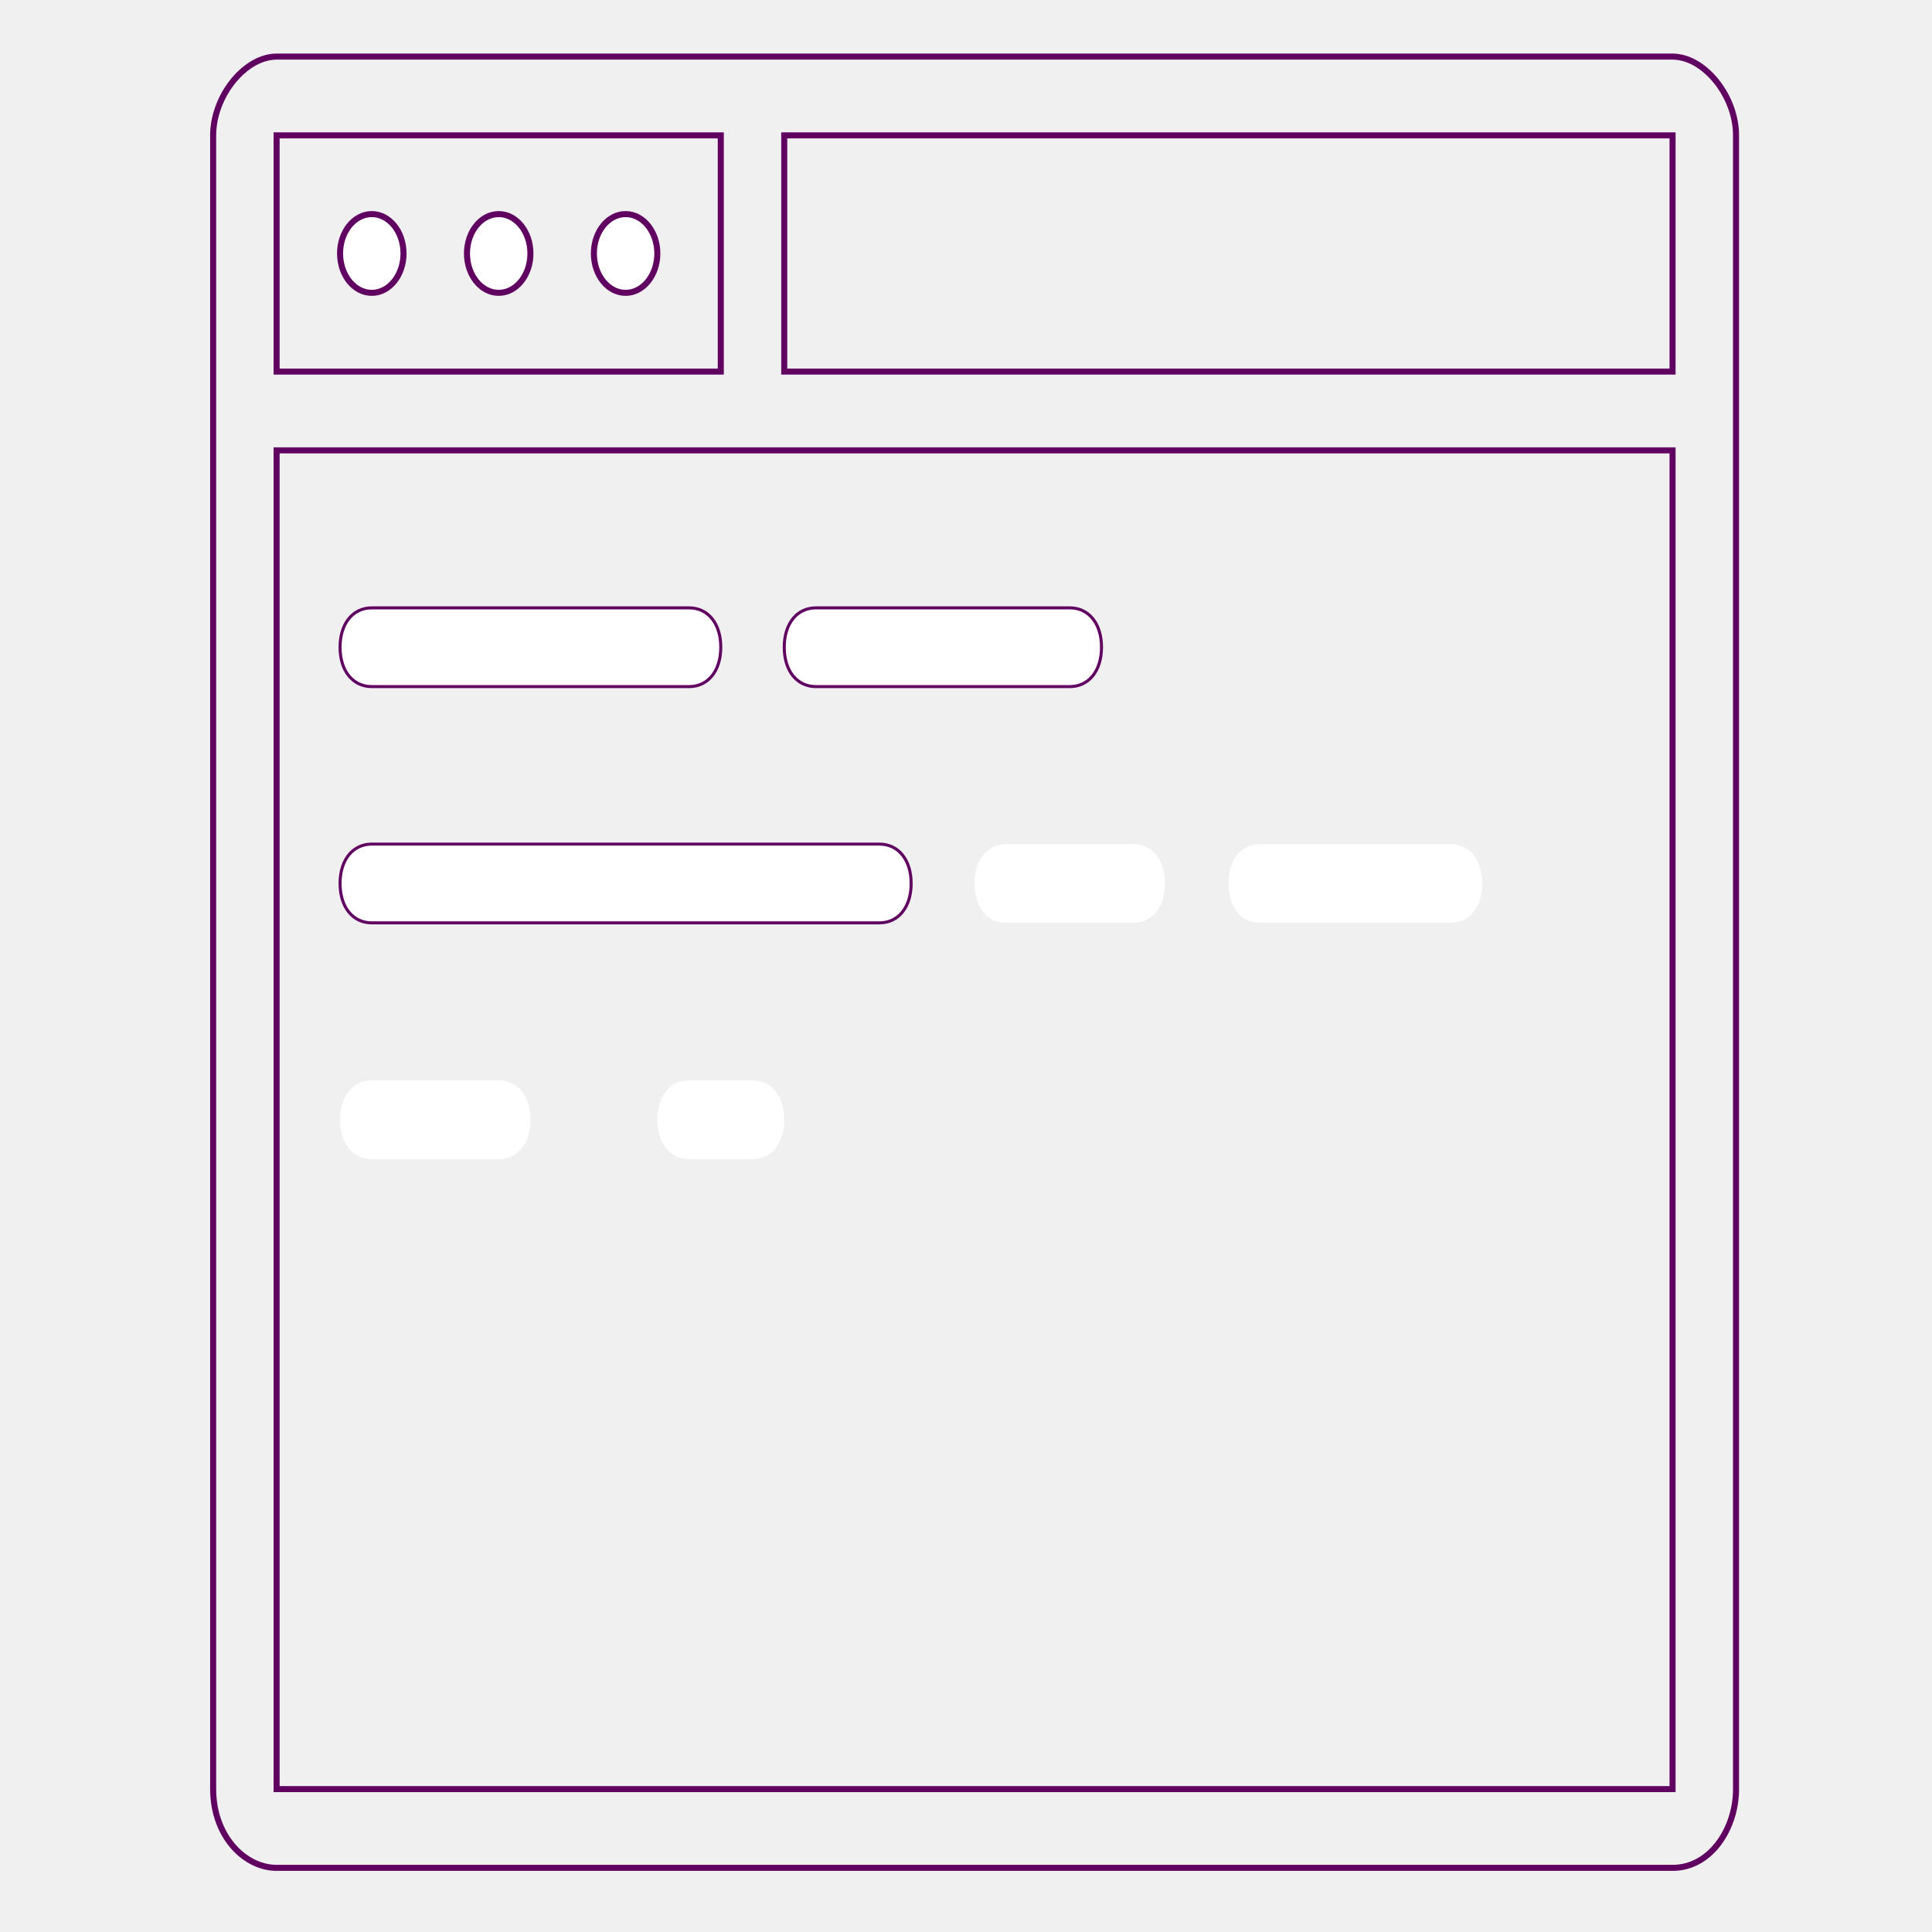
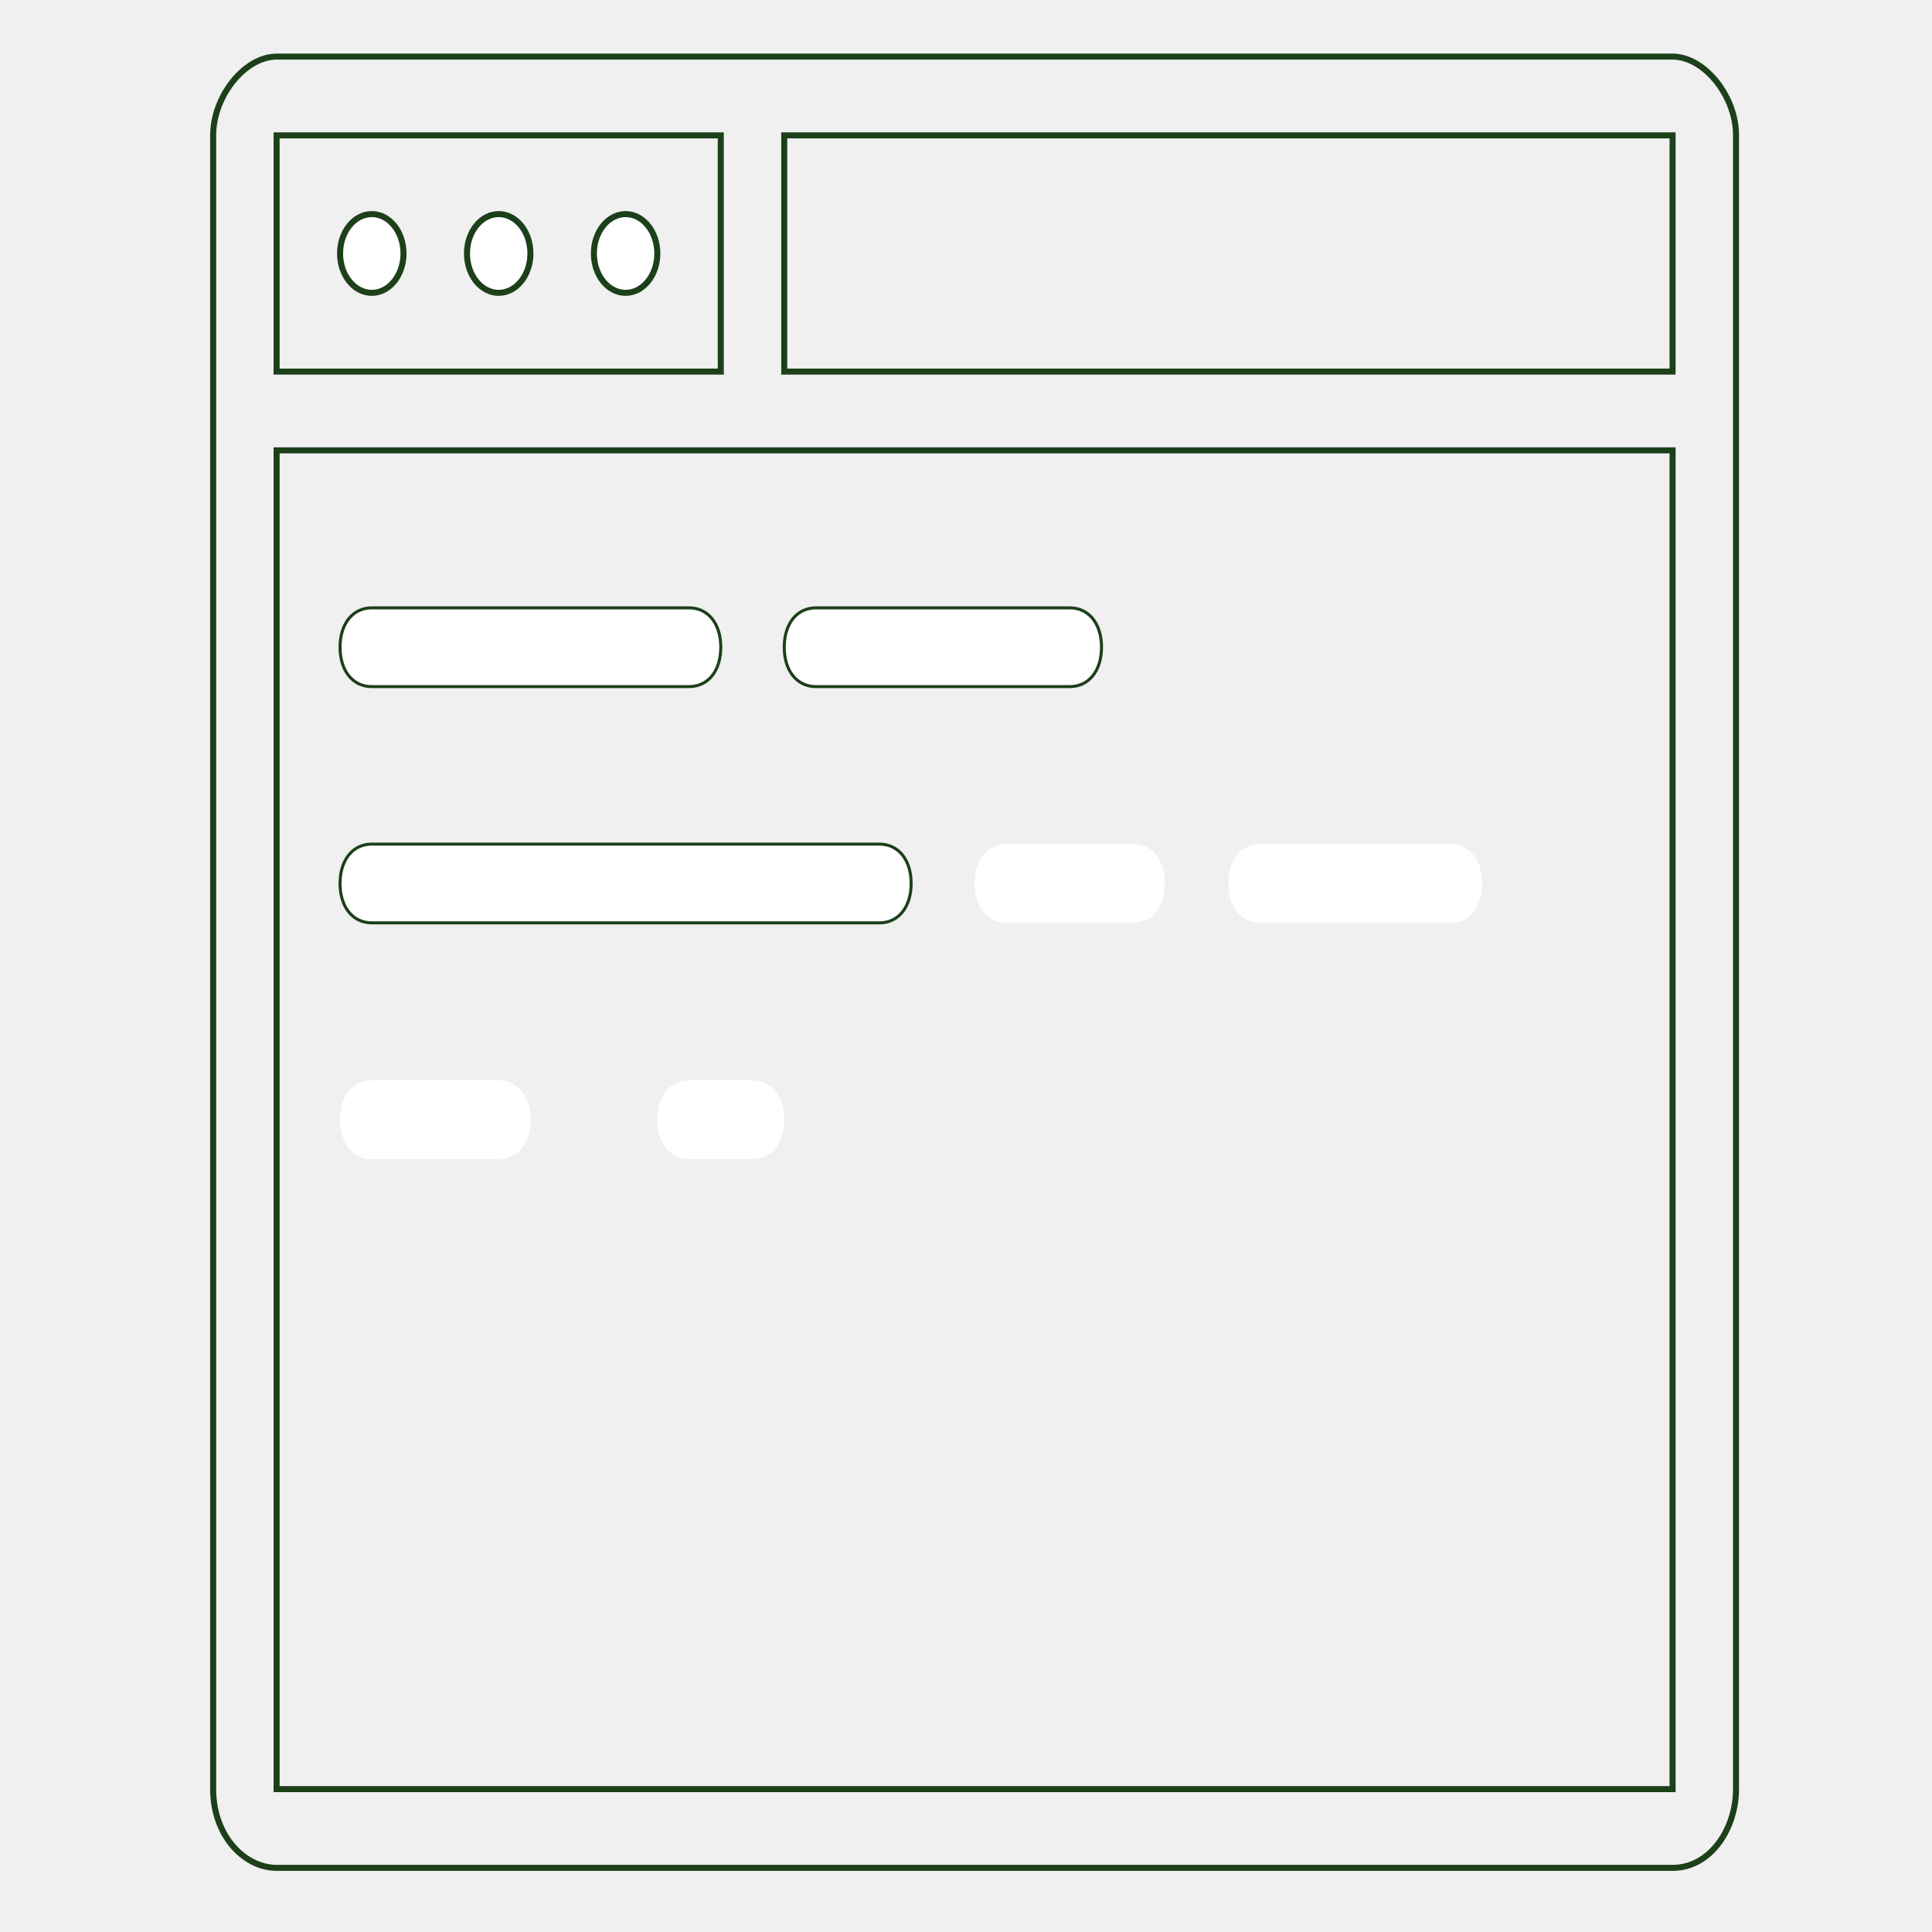
<svg xmlns="http://www.w3.org/2000/svg" xmlns:xlink="http://www.w3.org/1999/xlink" width="640" height="640" version="1.1" viewBox="0 0 640 640">
  <defs>
    <path id="bXnlAjDeF" d="m555.64 18.85 0.78 0.12 0.79 0.16 0.77 0.21 0.78 0.25 0.76 0.29 0.76 0.33 0.76 0.37 0.74 0.41 0.74 0.45 0.72 0.48 0.71 0.52 0.7 0.55 0.68 0.58 0.67 0.61 0.66 0.64 0.63 0.67 0.62 0.69 0.6 0.72 0.59 0.75 0.56 0.77 0.53 0.79 0.52 0.81 0.49 0.83 0.47 0.85 0.44 0.87 0.42 0.88 0.39 0.9 0.36 0.91 0.33 0.92 0.3 0.94 0.26 0.94 0.24 0.95 0.2 0.96 0.17 0.97 0.13 0.97 0.1 0.97 0.05 0.98 0.02 0.98v547.82l-0.01 0.98-0.05 0.98-0.08 0.97-0.11 0.97-0.13 0.97-0.17 0.96-0.2 0.95-0.22 0.95-0.26 0.93-0.28 0.92-0.31 0.91-0.33 0.9-0.37 0.88-0.39 0.87-0.41 0.85-0.44 0.83-0.47 0.81-0.49 0.79-0.52 0.77-0.54 0.75-0.56 0.72-0.59 0.7-0.61 0.66-0.63 0.64-0.65 0.62-0.68 0.58-0.7 0.55-0.71 0.51-0.74 0.48-0.76 0.45-0.78 0.41-0.8 0.37-0.81 0.33-0.84 0.29-0.85 0.26-0.87 0.2-0.89 0.17-0.91 0.11-0.92 0.08-0.94 0.02h-462.43l-0.79-0.02-0.78-0.06-0.79-0.09-0.78-0.14-0.78-0.17-0.77-0.21-0.77-0.24-0.76-0.28-0.75-0.31-0.75-0.35-0.73-0.39-0.72-0.42-0.71-0.45-0.7-0.48-0.69-0.52-0.67-0.54-0.65-0.58-0.64-0.61-0.62-0.64-0.6-0.67-0.58-0.7-0.56-0.73-0.54-0.76-0.52-0.78-0.49-0.81-0.47-0.84-0.44-0.87-0.41-0.89-0.39-0.92-0.36-0.94-0.33-0.96-0.3-0.99-0.27-1.02-0.23-1.03-0.21-1.06-0.16-1.08-0.13-1.1-0.1-1.13-0.06-1.14-0.02-1.17v-547.82l0.02-0.98 0.06-0.98 0.1-0.97 0.13-0.97 0.16-0.97 0.21-0.96 0.23-0.95 0.27-0.94 0.3-0.94 0.33-0.92 0.36-0.91 0.39-0.9 0.41-0.88 0.44-0.87 0.47-0.85 0.49-0.83 0.52-0.81 0.54-0.79 0.56-0.77 0.58-0.75 0.6-0.72 0.62-0.69 0.64-0.67 0.65-0.64 0.67-0.61 0.69-0.58 0.7-0.55 0.71-0.52 0.72-0.48 0.73-0.45 0.75-0.41 0.75-0.37 0.76-0.33 0.77-0.29 0.77-0.25 0.78-0.21 0.78-0.16 0.79-0.12 0.78-0.07 0.79-0.03h462.43l0.79 0.03 0.79 0.07zm-464.01 573.81h462.43v-443.47h-462.43v443.47zm168.16-469.56h294.27v-78.26h-294.27v78.26zm-168.16 0h147.14v-78.26h-147.14v78.26z" />
    <path id="b16UDlor6c" d="m123.16 70.92c-5.8 0-10.51 5.84-10.51 13.05 0 7.2 4.71 13.04 10.51 13.04 5.81 0 10.51-5.84 10.51-13.04 0-7.21-4.7-13.05-10.51-13.05z" />
    <path id="j2u1WFF5Si" d="m165.2 70.92c-5.8 0-10.51 5.84-10.51 13.05 0 7.2 4.71 13.04 10.51 13.04 5.81 0 10.51-5.84 10.51-13.04 0-7.21-4.7-13.05-10.51-13.05z" />
    <path id="c7UsUR2I2E" d="m207.24 70.92c-5.8 0-10.51 5.84-10.51 13.05 0 7.2 4.71 13.04 10.51 13.04s10.51-5.84 10.51-13.04c0-7.21-4.71-13.05-10.51-13.05z" />
    <path id="c1boodGWCg" d="m123.16 227.45c-6.3 0-10.51-5.22-10.51-13.05 0-7.82 4.21-13.04 10.51-13.04h105.1c6.31 0 10.51 5.22 10.51 13.04 0 7.83-4.2 13.05-10.51 13.05h-105.1z" />
    <path id="d1liwdssHy" d="m123.16 305.71c-6.3 0-10.51-5.22-10.51-13.05 0-7.82 4.21-13.04 10.51-13.04h168.16c6.3 0 10.51 5.22 10.51 13.04 0 7.83-4.21 13.05-10.51 13.05h-168.16z" />
    <path id="b15hLnAhby" d="m270.3 227.45c-6.31 0-10.51-5.22-10.51-13.05 0-7.82 4.2-13.04 10.51-13.04h84.08c6.3 0 10.51 5.22 10.51 13.04 0 7.83-4.21 13.05-10.51 13.05h-84.08z" />
    <path id="h4Wymxj8OK" d="m333.36 305.71c-6.31 0-10.51-5.22-10.51-13.05 0-7.82 4.2-13.04 10.51-13.04h42.04c6.3 0 10.51 5.22 10.51 13.04 0 7.83-4.21 13.05-10.51 13.05h-42.04z" />
    <path id="bebWeExyj" d="m123.16 383.97c-6.3 0-10.51-5.22-10.51-13.05 0-7.82 4.21-13.04 10.51-13.04h42.04c6.31 0 10.51 5.22 10.51 13.04 0 7.83-4.2 13.05-10.51 13.05h-42.04z" />
    <path id="g1rW2sspKo" d="m228.26 383.97c-6.31 0-10.51-5.22-10.51-13.05 0-7.82 4.2-13.04 10.51-13.04h21.02c6.3 0 10.51 5.22 10.51 13.04 0 7.83-4.21 13.05-10.51 13.05h-21.02z" />
    <path id="j5IOriAF4" d="m417.44 305.71c-6.31 0-10.51-5.22-10.51-13.05 0-7.82 4.2-13.04 10.51-13.04h63.05c6.31 0 10.51 5.22 10.51 13.04 0 7.83-4.2 13.05-10.51 13.05h-63.05z" />
  </defs>
-   <use fill-opacity="0" stroke="#600060" stroke-width="2" xlink:href="#bXnlAjDeF" />
-   <use fill="#fff" stroke="#600060" stroke-width="2" xlink:href="#b16UDlor6c" />
-   <use fill-opacity="0" stroke="#600060" stroke-opacity="0" xlink:href="#b16UDlor6c" />
-   <use fill="#fff" stroke="#600060" stroke-width="2" xlink:href="#j2u1WFF5Si" />
-   <use fill-opacity="0" stroke="#600060" stroke-opacity="0" xlink:href="#j2u1WFF5Si" />
-   <use fill="#fff" stroke="#600060" stroke-width="2" xlink:href="#c7UsUR2I2E" />
-   <use fill-opacity="0" stroke="#600060" stroke-opacity="0" xlink:href="#c7UsUR2I2E" />
-   <use fill="#fff" stroke="#600060" stroke-opacity="1" class="first-line" xlink:href="#c1boodGWCg" />
-   <use fill="#fff" stroke="#600060" stroke-opacity="1" class="second-line" xlink:href="#d1liwdssHy" />
-   <use fill="#fff" stroke="#600060" stroke-opacity="1" xlink:href="#b15hLnAhby" />
-   <use fill="#fff" stroke="#600060" stroke-opacity="0" xlink:href="#h4Wymxj8OK" />
-   <use fill="#fff" stroke="#600060" stroke-opacity="0" xlink:href="#bebWeExyj" />
-   <use fill="#fff" stroke="#600060" stroke-opacity="0" xlink:href="#g1rW2sspKo" />
-   <use fill="#fff" stroke="#600060" stroke-opacity="0" xlink:href="#j5IOriAF4" />
+   <use fill-opacity="0" stroke="#1C401A" stroke-width="2" xlink:href="#bXnlAjDeF" />
+   <use fill="#fff" stroke="#1C401A" stroke-width="2" xlink:href="#b16UDlor6c" />
+   <use fill-opacity="0" stroke="#1C401A" stroke-opacity="0" xlink:href="#b16UDlor6c" />
+   <use fill="#fff" stroke="#1C401A" stroke-width="2" xlink:href="#j2u1WFF5Si" />
+   <use fill-opacity="0" stroke="#1C401A" stroke-opacity="0" xlink:href="#j2u1WFF5Si" />
+   <use fill="#fff" stroke="#1C401A" stroke-width="2" xlink:href="#c7UsUR2I2E" />
+   <use fill-opacity="0" stroke="#1C401A" stroke-opacity="0" xlink:href="#c7UsUR2I2E" />
+   <use fill="#fff" stroke="#1C401A" stroke-opacity="1" class="first-line" xlink:href="#c1boodGWCg" />
+   <use fill="#fff" stroke="#1C401A" stroke-opacity="1" class="second-line" xlink:href="#d1liwdssHy" />
+   <use fill="#fff" stroke="#1C401A" stroke-opacity="1" xlink:href="#b15hLnAhby" />
+   <use fill="#fff" stroke="#1C401A" stroke-opacity="0" xlink:href="#h4Wymxj8OK" />
+   <use fill="#fff" stroke="#1C401A" stroke-opacity="0" xlink:href="#bebWeExyj" />
+   <use fill="#fff" stroke="#1C401A" stroke-opacity="0" xlink:href="#g1rW2sspKo" />
+   <use fill="#fff" stroke="#1C401A" stroke-opacity="0" xlink:href="#j5IOriAF4" />
</svg>
